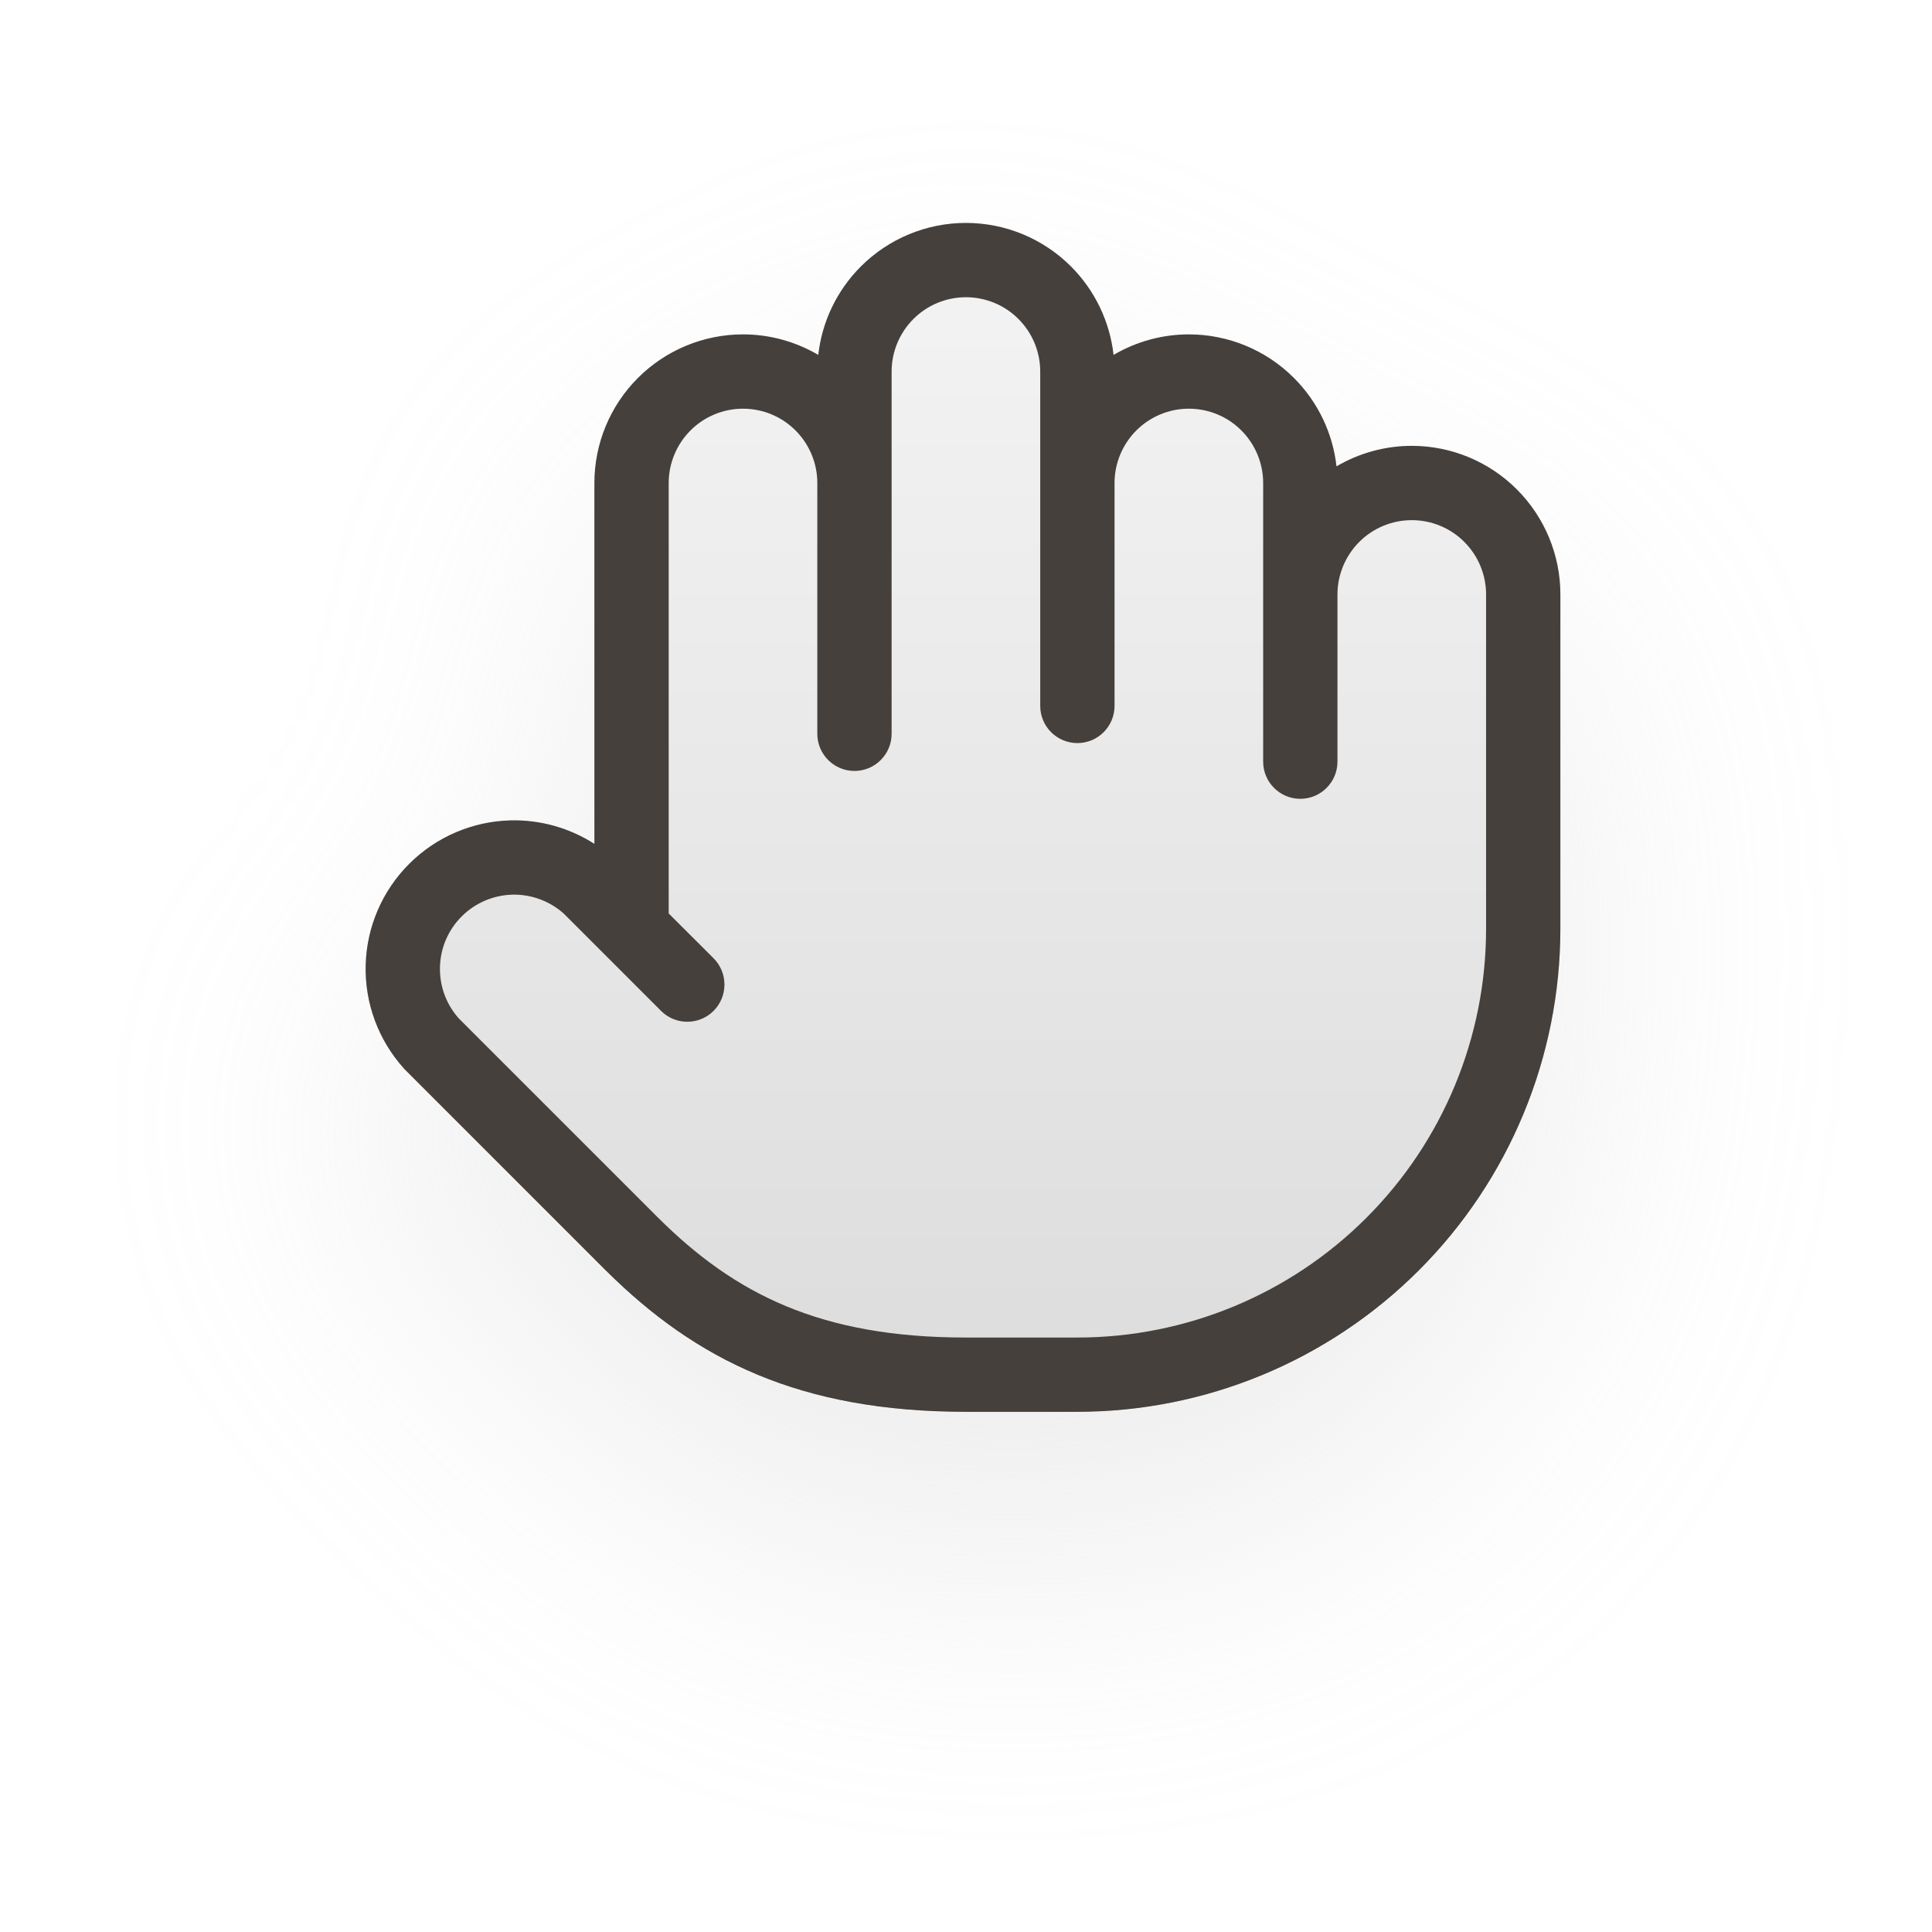
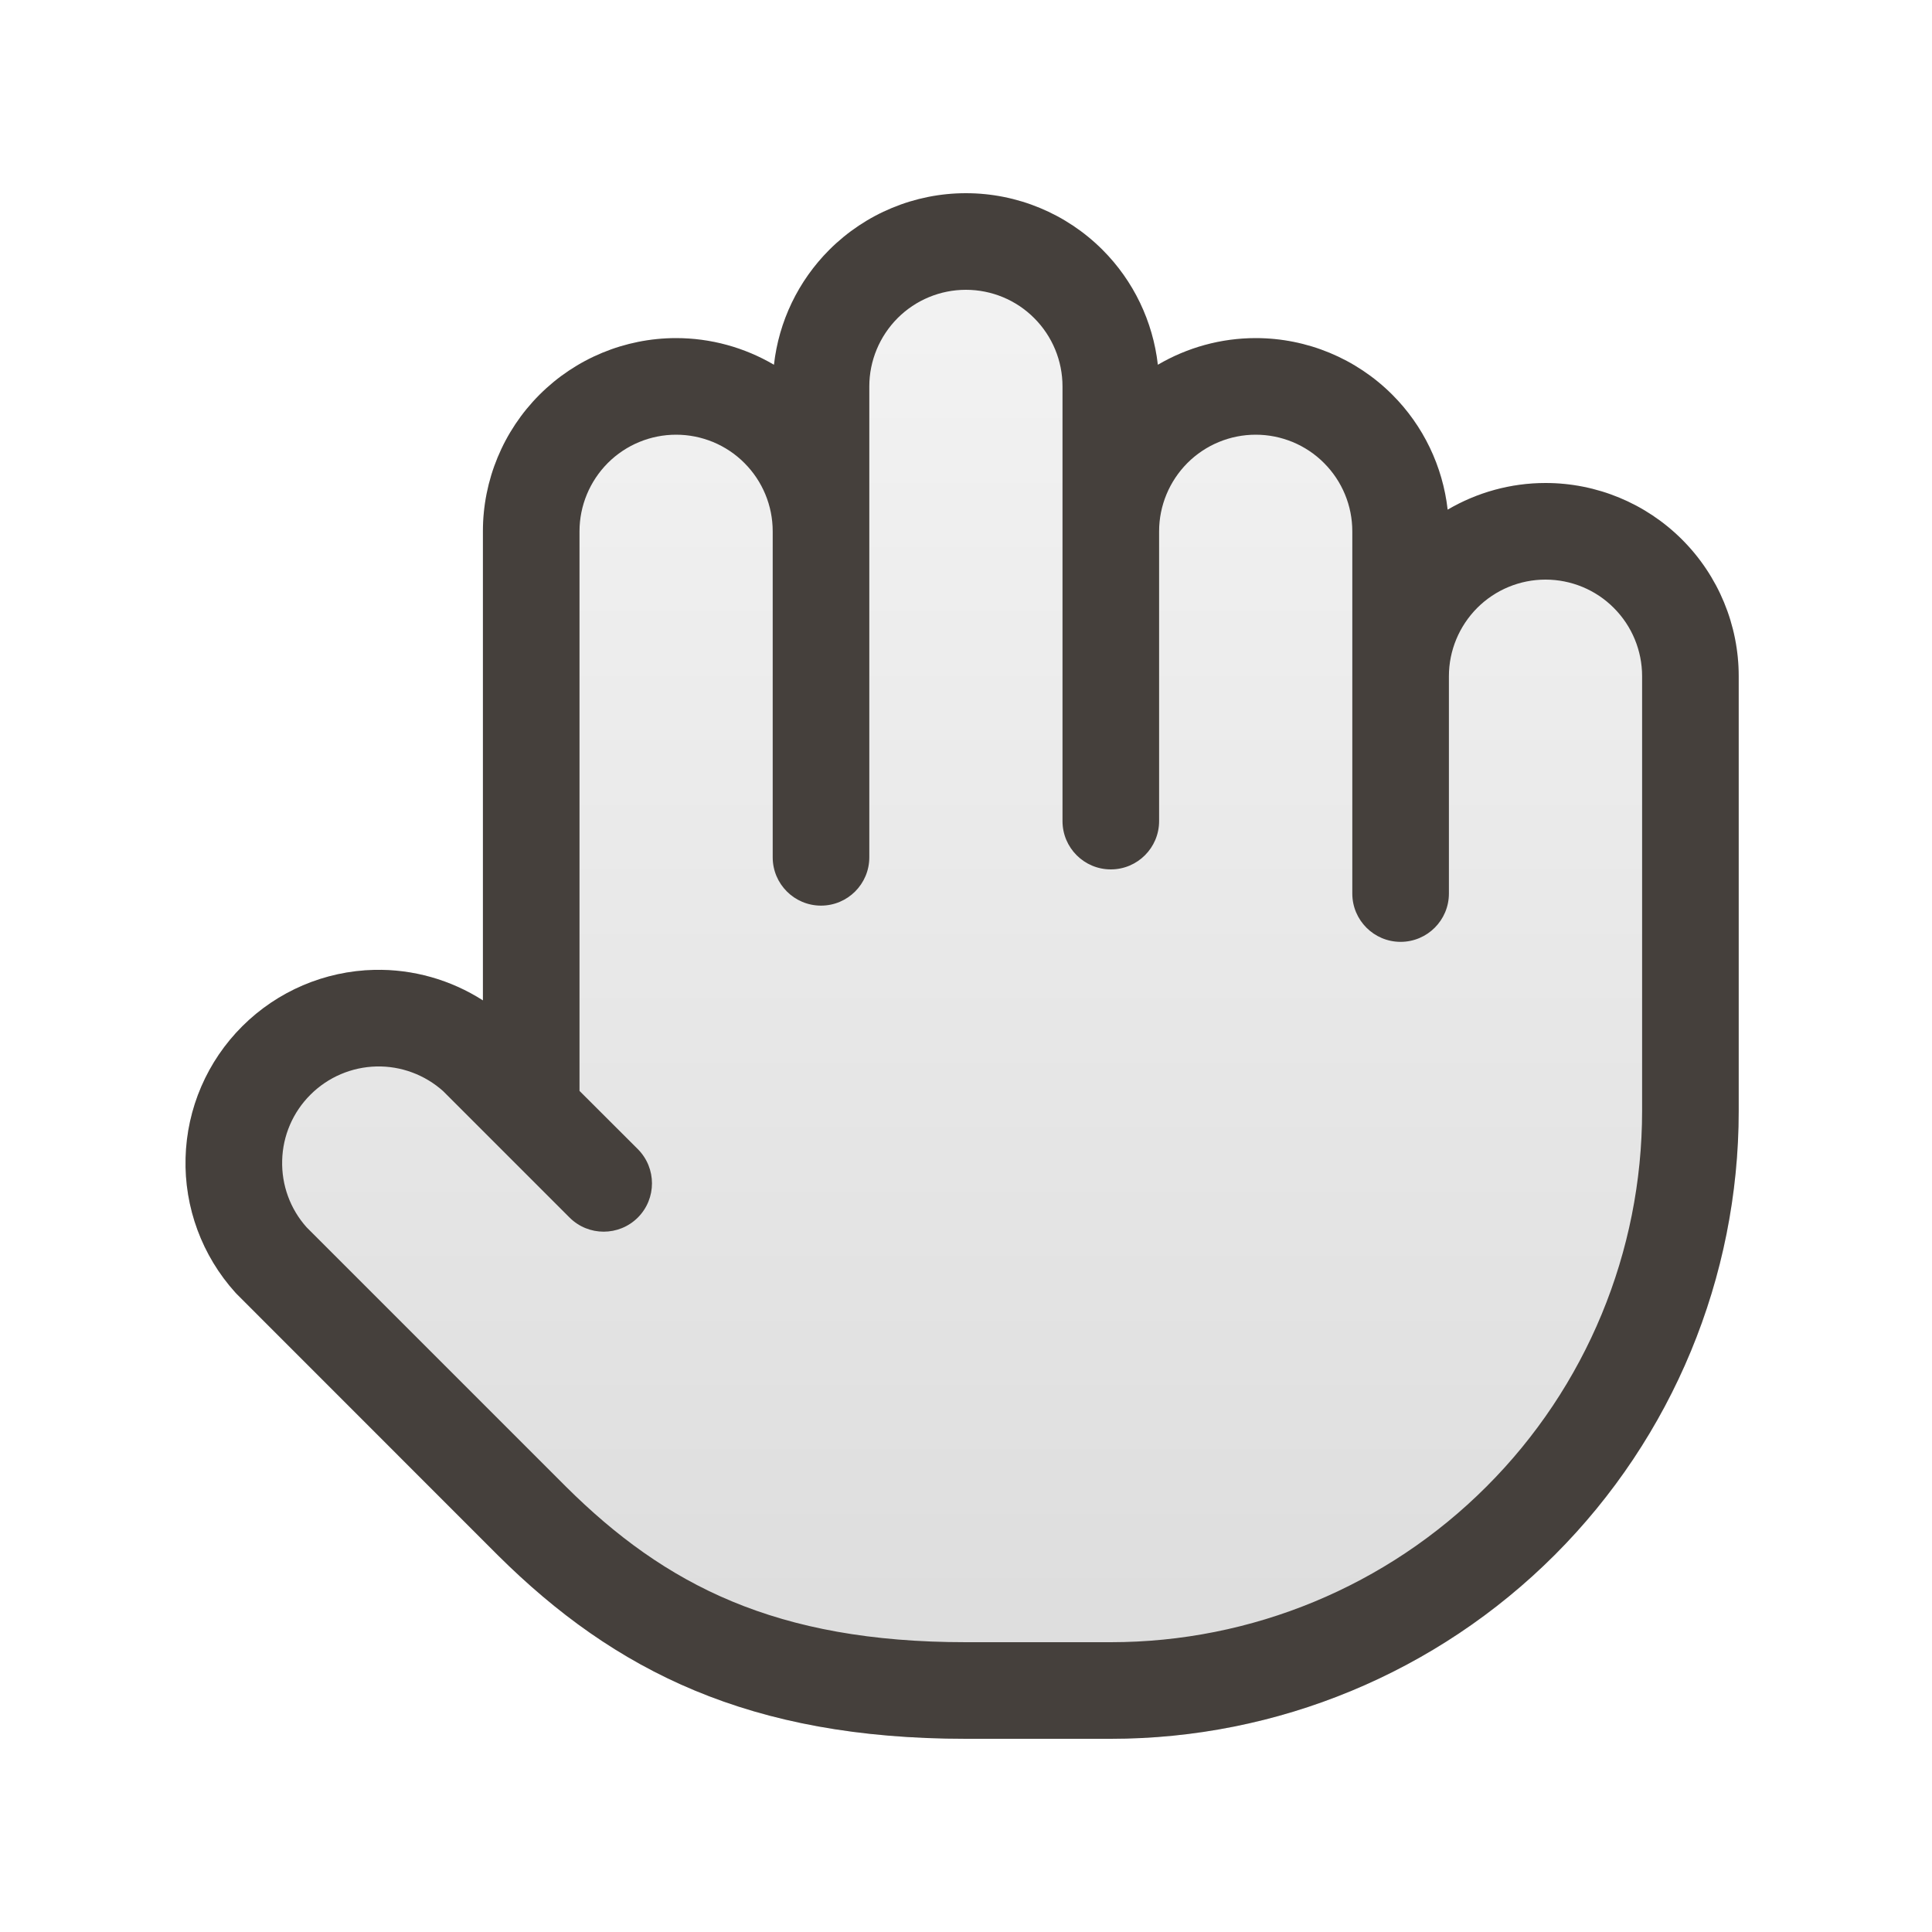
- <svg xmlns="http://www.w3.org/2000/svg" width="26" height="26" viewBox="0 0 26 26" fill="none">
-   <g filter="url(#filter0_d_362_606)">
-     <path d="M8 6.5C8 5.97 8.211 5.461 8.586 5.086C8.961 4.711 9.47 4.5 10 4.5C10.359 4.5 10.708 4.597 11.013 4.776C11.063 4.328 11.264 3.908 11.586 3.586C11.961 3.211 12.47 3 13 3C13.531 3 14.039 3.211 14.414 3.586C14.736 3.908 14.937 4.328 14.987 4.776C15.292 4.597 15.641 4.5 16 4.5C16.531 4.5 17.039 4.711 17.414 5.086C17.736 5.408 17.936 5.828 17.987 6.276C18.292 6.097 18.641 6 19 6C19.531 6 20.039 6.211 20.414 6.586C20.789 6.961 21 7.47 21 8V12.5C21 14.224 20.315 15.877 19.096 17.096C17.877 18.315 16.224 19 14.5 19H13C10.766 19 9.365 18.301 8.155 17.1L8.154 17.099L5.454 14.398C5.448 14.392 5.442 14.386 5.437 14.38C5.093 13.999 4.908 13.5 4.922 12.987C4.935 12.474 5.146 11.985 5.509 11.623C5.873 11.261 6.362 11.052 6.875 11.04C7.276 11.031 7.667 11.143 8 11.356V6.5Z" fill="url(#paint0_linear_362_606)" />
-     <path d="M7.999 6.5C7.999 5.97 8.21 5.461 8.585 5.086C8.96 4.711 9.469 4.5 9.999 4.5C10.358 4.5 10.707 4.597 11.012 4.776C11.062 4.328 11.263 3.908 11.585 3.586C11.96 3.211 12.469 3 12.999 3C13.53 3 14.038 3.211 14.413 3.586C14.735 3.908 14.935 4.328 14.986 4.776C15.291 4.597 15.64 4.5 15.999 4.5C16.53 4.5 17.038 4.711 17.413 5.086C17.735 5.408 17.936 5.828 17.986 6.276C18.291 6.097 18.64 6 18.999 6C19.53 6 20.038 6.211 20.413 6.586C20.788 6.961 20.999 7.47 20.999 8V12.5C20.999 14.224 20.314 15.877 19.095 17.096C17.876 18.315 16.223 19 14.499 19H12.999C10.765 19 9.364 18.301 8.155 17.1L8.153 17.099L5.453 14.398C5.447 14.392 5.441 14.386 5.436 14.38C5.092 13.999 4.907 13.5 4.921 12.987C4.934 12.474 5.145 11.985 5.509 11.623C5.872 11.261 6.361 11.052 6.874 11.04C7.275 11.031 7.666 11.143 7.999 11.356V6.5ZM10.999 9.875V6.5C10.999 6.235 10.894 5.981 10.706 5.793C10.519 5.605 10.264 5.5 9.999 5.5C9.734 5.5 9.48 5.605 9.292 5.793C9.105 5.981 8.999 6.235 8.999 6.5V12.293L9.603 12.896C9.798 13.092 9.798 13.408 9.603 13.604C9.407 13.799 9.091 13.799 8.896 13.604L7.587 12.295C7.398 12.126 7.151 12.034 6.897 12.04C6.641 12.046 6.396 12.15 6.214 12.332C6.032 12.513 5.927 12.757 5.921 13.013C5.914 13.268 6.004 13.515 6.174 13.705L8.859 16.39C9.885 17.409 11.034 18 12.999 18H14.499C15.958 18 17.357 17.421 18.388 16.389C19.42 15.358 19.999 13.959 19.999 12.5V8C19.999 7.735 19.894 7.481 19.706 7.293C19.519 7.105 19.264 7 18.999 7C18.734 7 18.48 7.105 18.292 7.293C18.105 7.481 17.999 7.735 17.999 8V10.25C17.999 10.526 17.775 10.75 17.499 10.75C17.223 10.75 16.999 10.526 16.999 10.25V6.5C16.999 6.235 16.894 5.981 16.706 5.793C16.519 5.605 16.264 5.5 15.999 5.5C15.734 5.5 15.48 5.605 15.292 5.793C15.105 5.981 14.999 6.235 14.999 6.5V9.5C14.999 9.776 14.775 10 14.499 10C14.223 10 13.999 9.776 13.999 9.5V5C13.999 4.735 13.894 4.481 13.706 4.293C13.519 4.105 13.264 4 12.999 4C12.734 4 12.48 4.105 12.292 4.293C12.105 4.481 11.999 4.735 11.999 5V9.875C11.999 10.151 11.775 10.375 11.499 10.375C11.223 10.375 10.999 10.151 10.999 9.875Z" fill="#45403C" />
-   </g>
+ <svg xmlns="http://www.w3.org/2000/svg" width="20" height="20" viewBox="0 0 20 20" fill="none">
+   <path d="M5 5.5C5 4.97 5.211 4.461 5.586 4.086C5.961 3.711 6.47 3.5 7 3.5C7.359 3.5 7.708 3.597 8.013 3.776C8.063 3.328 8.264 2.908 8.586 2.586C8.961 2.211 9.47 2 10 2C10.531 2 11.039 2.211 11.414 2.586C11.736 2.908 11.937 3.328 11.987 3.776C12.292 3.597 12.641 3.5 13 3.5C13.531 3.5 14.039 3.711 14.414 4.086C14.736 4.408 14.937 4.828 14.987 5.276C15.292 5.097 15.641 5 16 5C16.531 5 17.039 5.211 17.414 5.586C17.789 5.961 18 6.47 18 7V11.5C18 13.224 17.315 14.877 16.096 16.096C14.877 17.315 13.224 18 11.5 18H10C7.766 18 6.365 17.301 5.155 16.1L5.154 16.099L2.454 13.398C2.448 13.392 2.442 13.386 2.437 13.38C2.093 12.999 1.908 12.5 1.922 11.987C1.935 11.474 2.146 10.985 2.509 10.623C2.873 10.261 3.362 10.052 3.875 10.04C4.276 10.031 4.667 10.143 5 10.356V5.5Z" fill="url(#paint0_linear_410_12)" />
+   <path d="M4.999 5.5C4.999 4.97 5.21 4.461 5.585 4.086C5.96 3.711 6.469 3.5 6.999 3.5C7.358 3.5 7.707 3.597 8.012 3.776C8.062 3.328 8.263 2.908 8.585 2.586C8.96 2.211 9.469 2 9.999 2C10.53 2 11.038 2.211 11.413 2.586C11.735 2.908 11.935 3.328 11.986 3.776C12.291 3.597 12.64 3.5 12.999 3.5C13.53 3.5 14.038 3.711 14.413 4.086C14.735 4.408 14.935 4.828 14.986 5.276C15.291 5.097 15.64 5 15.999 5C16.53 5 17.038 5.211 17.413 5.586C17.788 5.961 17.999 6.47 17.999 7V11.5C17.999 13.224 17.314 14.877 16.095 16.096C14.876 17.315 13.223 18 11.499 18H9.999C7.765 18 6.364 17.301 5.154 16.1L5.153 16.099L2.453 13.398C2.447 13.392 2.441 13.386 2.436 13.38C2.092 12.999 1.907 12.5 1.921 11.987C1.934 11.474 2.145 10.985 2.509 10.623C2.872 10.261 3.361 10.052 3.874 10.04C4.275 10.031 4.666 10.143 4.999 10.356V5.5ZM7.999 8.875V5.5C7.999 5.235 7.894 4.981 7.706 4.793C7.519 4.605 7.264 4.5 6.999 4.5C6.734 4.5 6.48 4.605 6.292 4.793C6.105 4.981 5.999 5.235 5.999 5.5V11.293L6.603 11.896C6.798 12.092 6.798 12.408 6.603 12.604C6.407 12.799 6.091 12.799 5.896 12.604L4.587 11.295C4.398 11.126 4.151 11.034 3.897 11.04C3.641 11.046 3.396 11.15 3.214 11.332C3.032 11.513 2.927 11.757 2.921 12.013C2.914 12.268 3.004 12.515 3.174 12.705L5.859 15.39C6.885 16.409 8.034 17 9.999 17H11.499C12.958 17 14.357 16.421 15.388 15.389C16.42 14.358 16.999 12.959 16.999 11.5V7C16.999 6.735 16.894 6.481 16.706 6.293C16.519 6.105 16.264 6 15.999 6C15.734 6 15.48 6.105 15.292 6.293C15.105 6.481 14.999 6.735 14.999 7V9.25C14.999 9.526 14.775 9.75 14.499 9.75C14.223 9.75 13.999 9.526 13.999 9.25V5.5C13.999 5.235 13.894 4.981 13.706 4.793C13.519 4.605 13.264 4.5 12.999 4.5C12.734 4.5 12.48 4.605 12.292 4.793C12.105 4.981 11.999 5.235 11.999 5.5V8.5C11.999 8.776 11.775 9 11.499 9C11.223 9 10.999 8.776 10.999 8.5V4C10.999 3.735 10.894 3.481 10.706 3.293C10.519 3.105 10.264 3 9.999 3C9.734 3 9.48 3.105 9.292 3.293C9.105 3.481 8.999 3.735 8.999 4V8.875C8.999 9.151 8.775 9.375 8.499 9.375C8.223 9.375 7.999 9.151 7.999 8.875Z" fill="#45403C" />
  <defs>
-     <filter id="filter0_d_362_606" x="-1" y="-1" width="28" height="28" filterUnits="userSpaceOnUse" color-interpolation-filters="sRGB">
-       <feFlood flood-opacity="0" result="BackgroundImageFix" />
-       <feColorMatrix in="SourceAlpha" type="matrix" values="0 0 0 0 0 0 0 0 0 0 0 0 0 0 0 0 0 0 127 0" result="hardAlpha" />
-       <feOffset dy="2" />
-       <feGaussianBlur stdDeviation="2" />
-       <feComposite in2="hardAlpha" operator="out" />
-       <feColorMatrix type="matrix" values="0 0 0 0 0.785 0 0 0 0 0.785 0 0 0 0 0.785 0 0 0 0.32 0" />
-       <feBlend mode="normal" in2="BackgroundImageFix" result="effect1_dropShadow_362_606" />
-       <feBlend mode="normal" in="SourceGraphic" in2="effect1_dropShadow_362_606" result="shape" />
-     </filter>
-     <linearGradient id="paint0_linear_362_606" x1="12.961" y1="3" x2="12.961" y2="19" gradientUnits="userSpaceOnUse">
+     <linearGradient id="paint0_linear_410_12" x1="9.961" y1="2" x2="9.961" y2="18" gradientUnits="userSpaceOnUse">
      <stop stop-color="#F4F4F4" />
      <stop offset="1" stop-color="#DCDCDC" />
    </linearGradient>
  </defs>
</svg>
